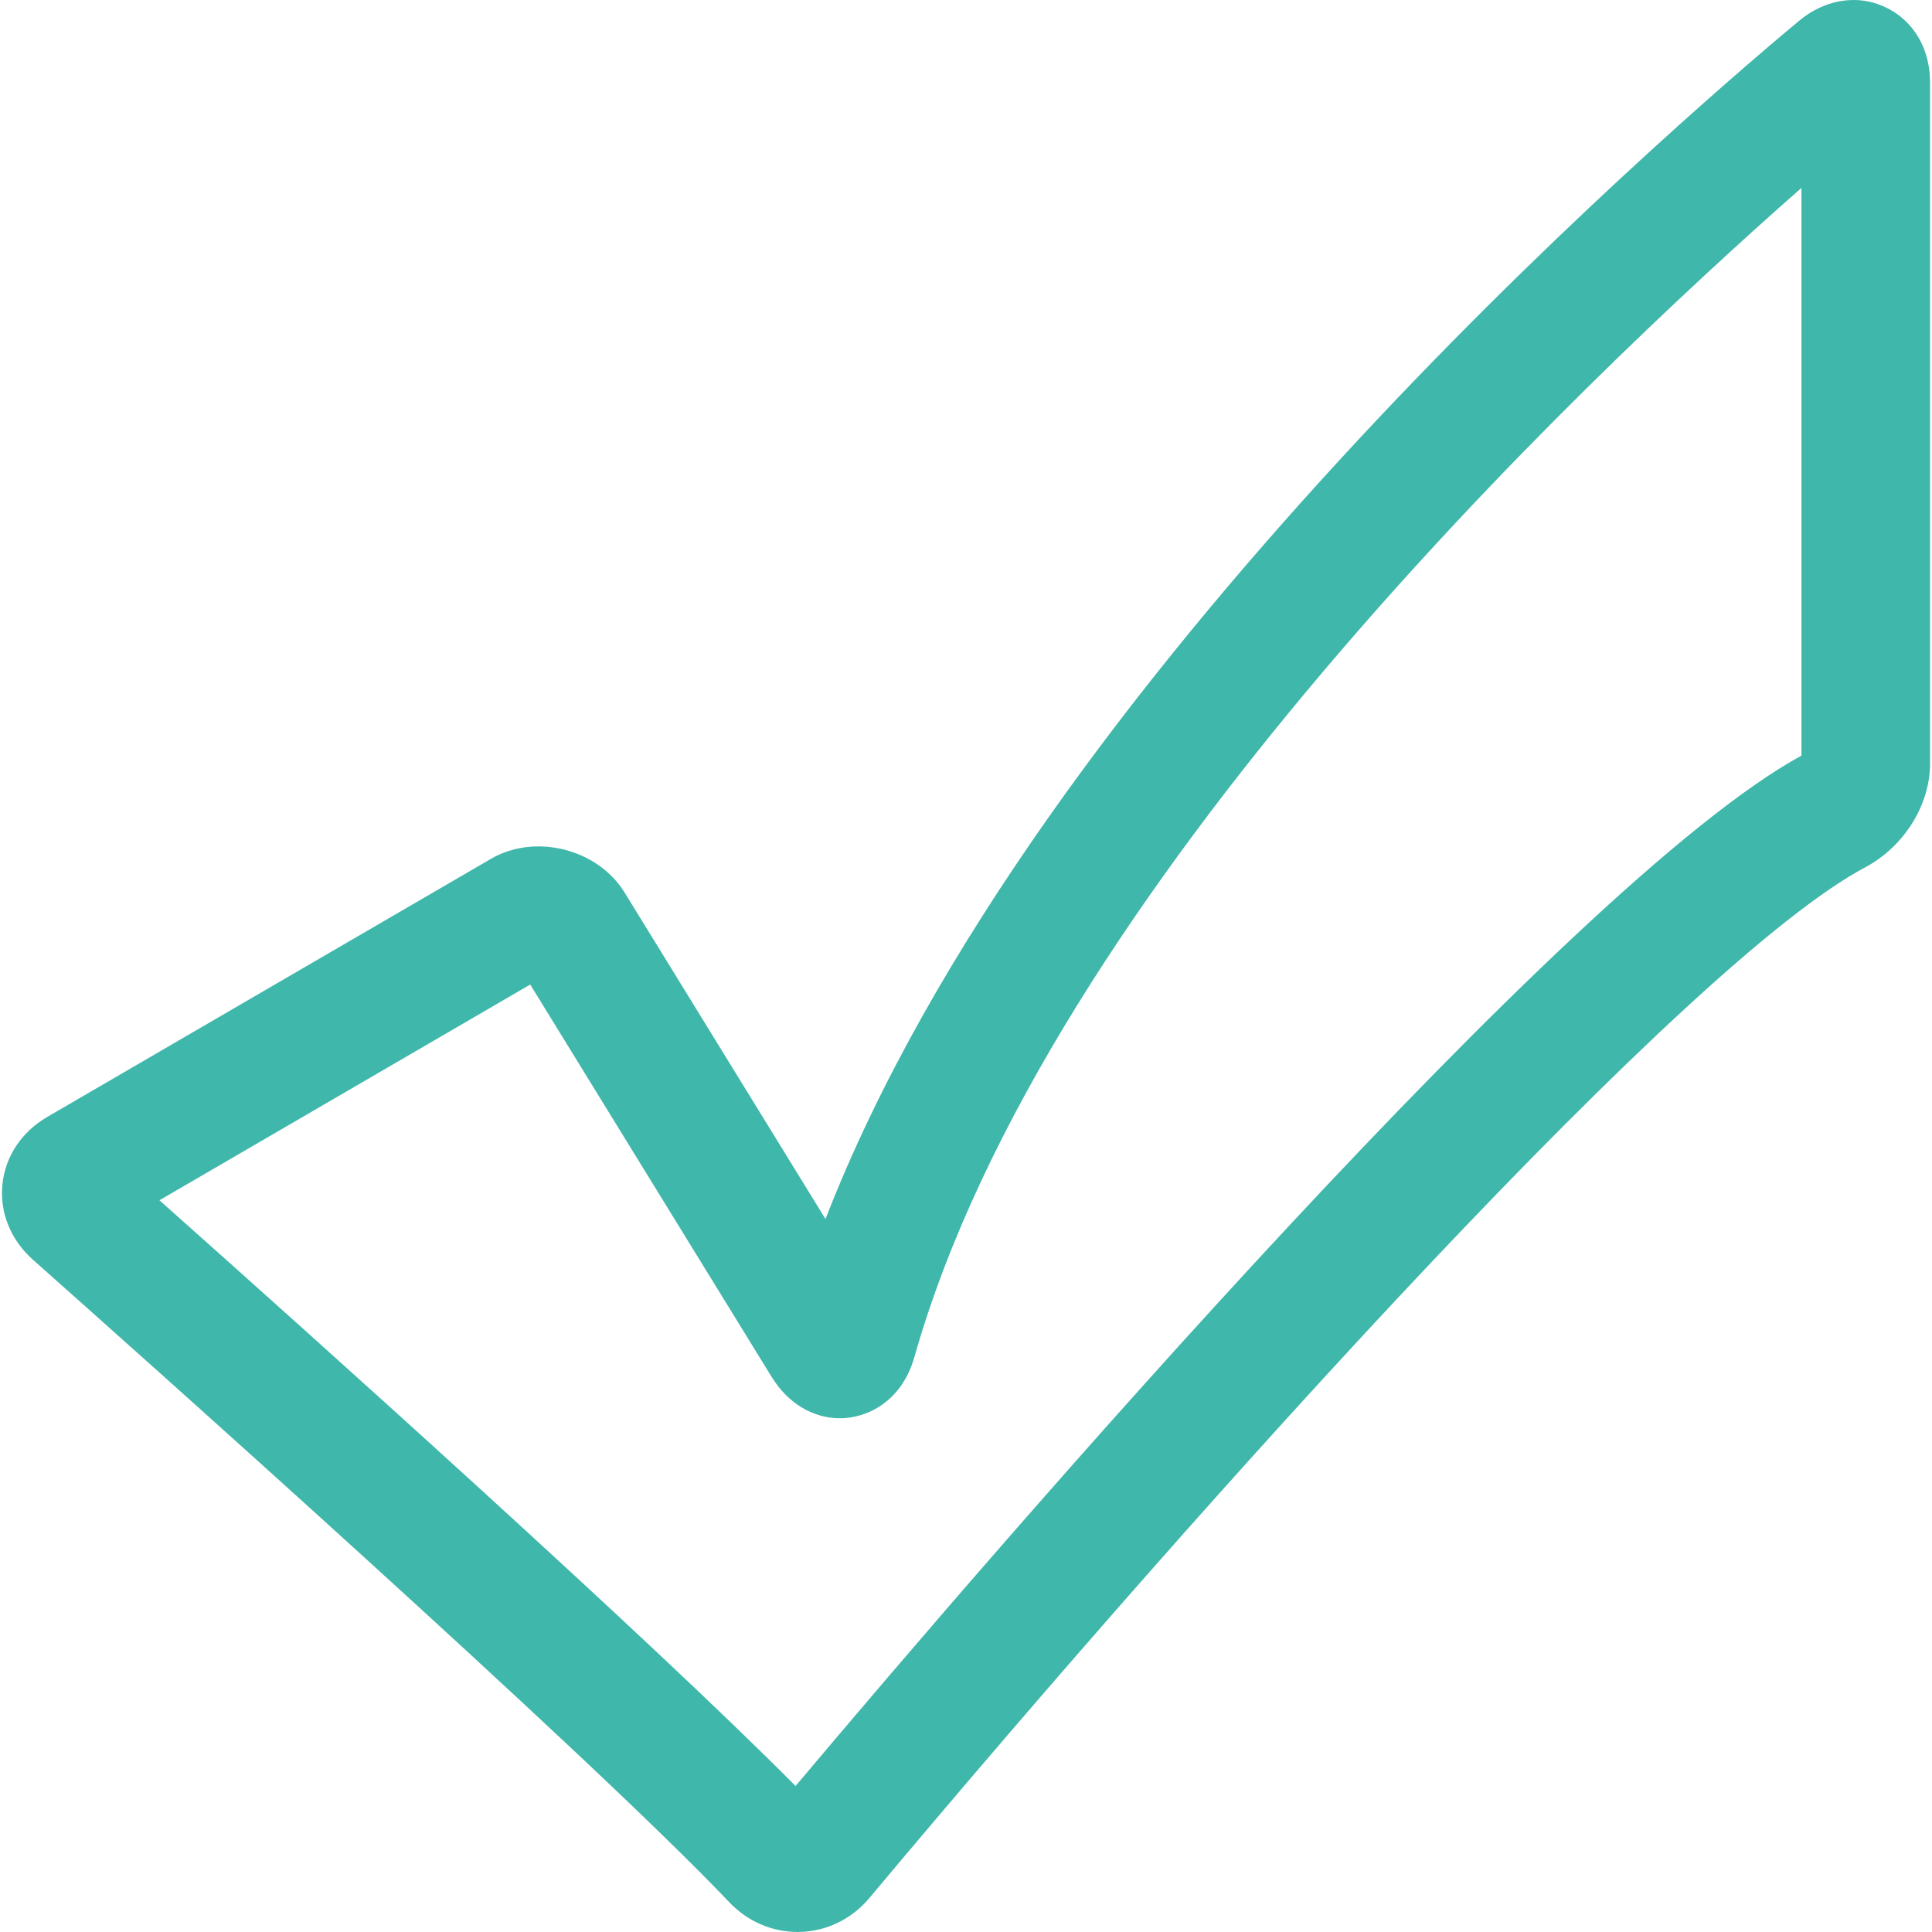
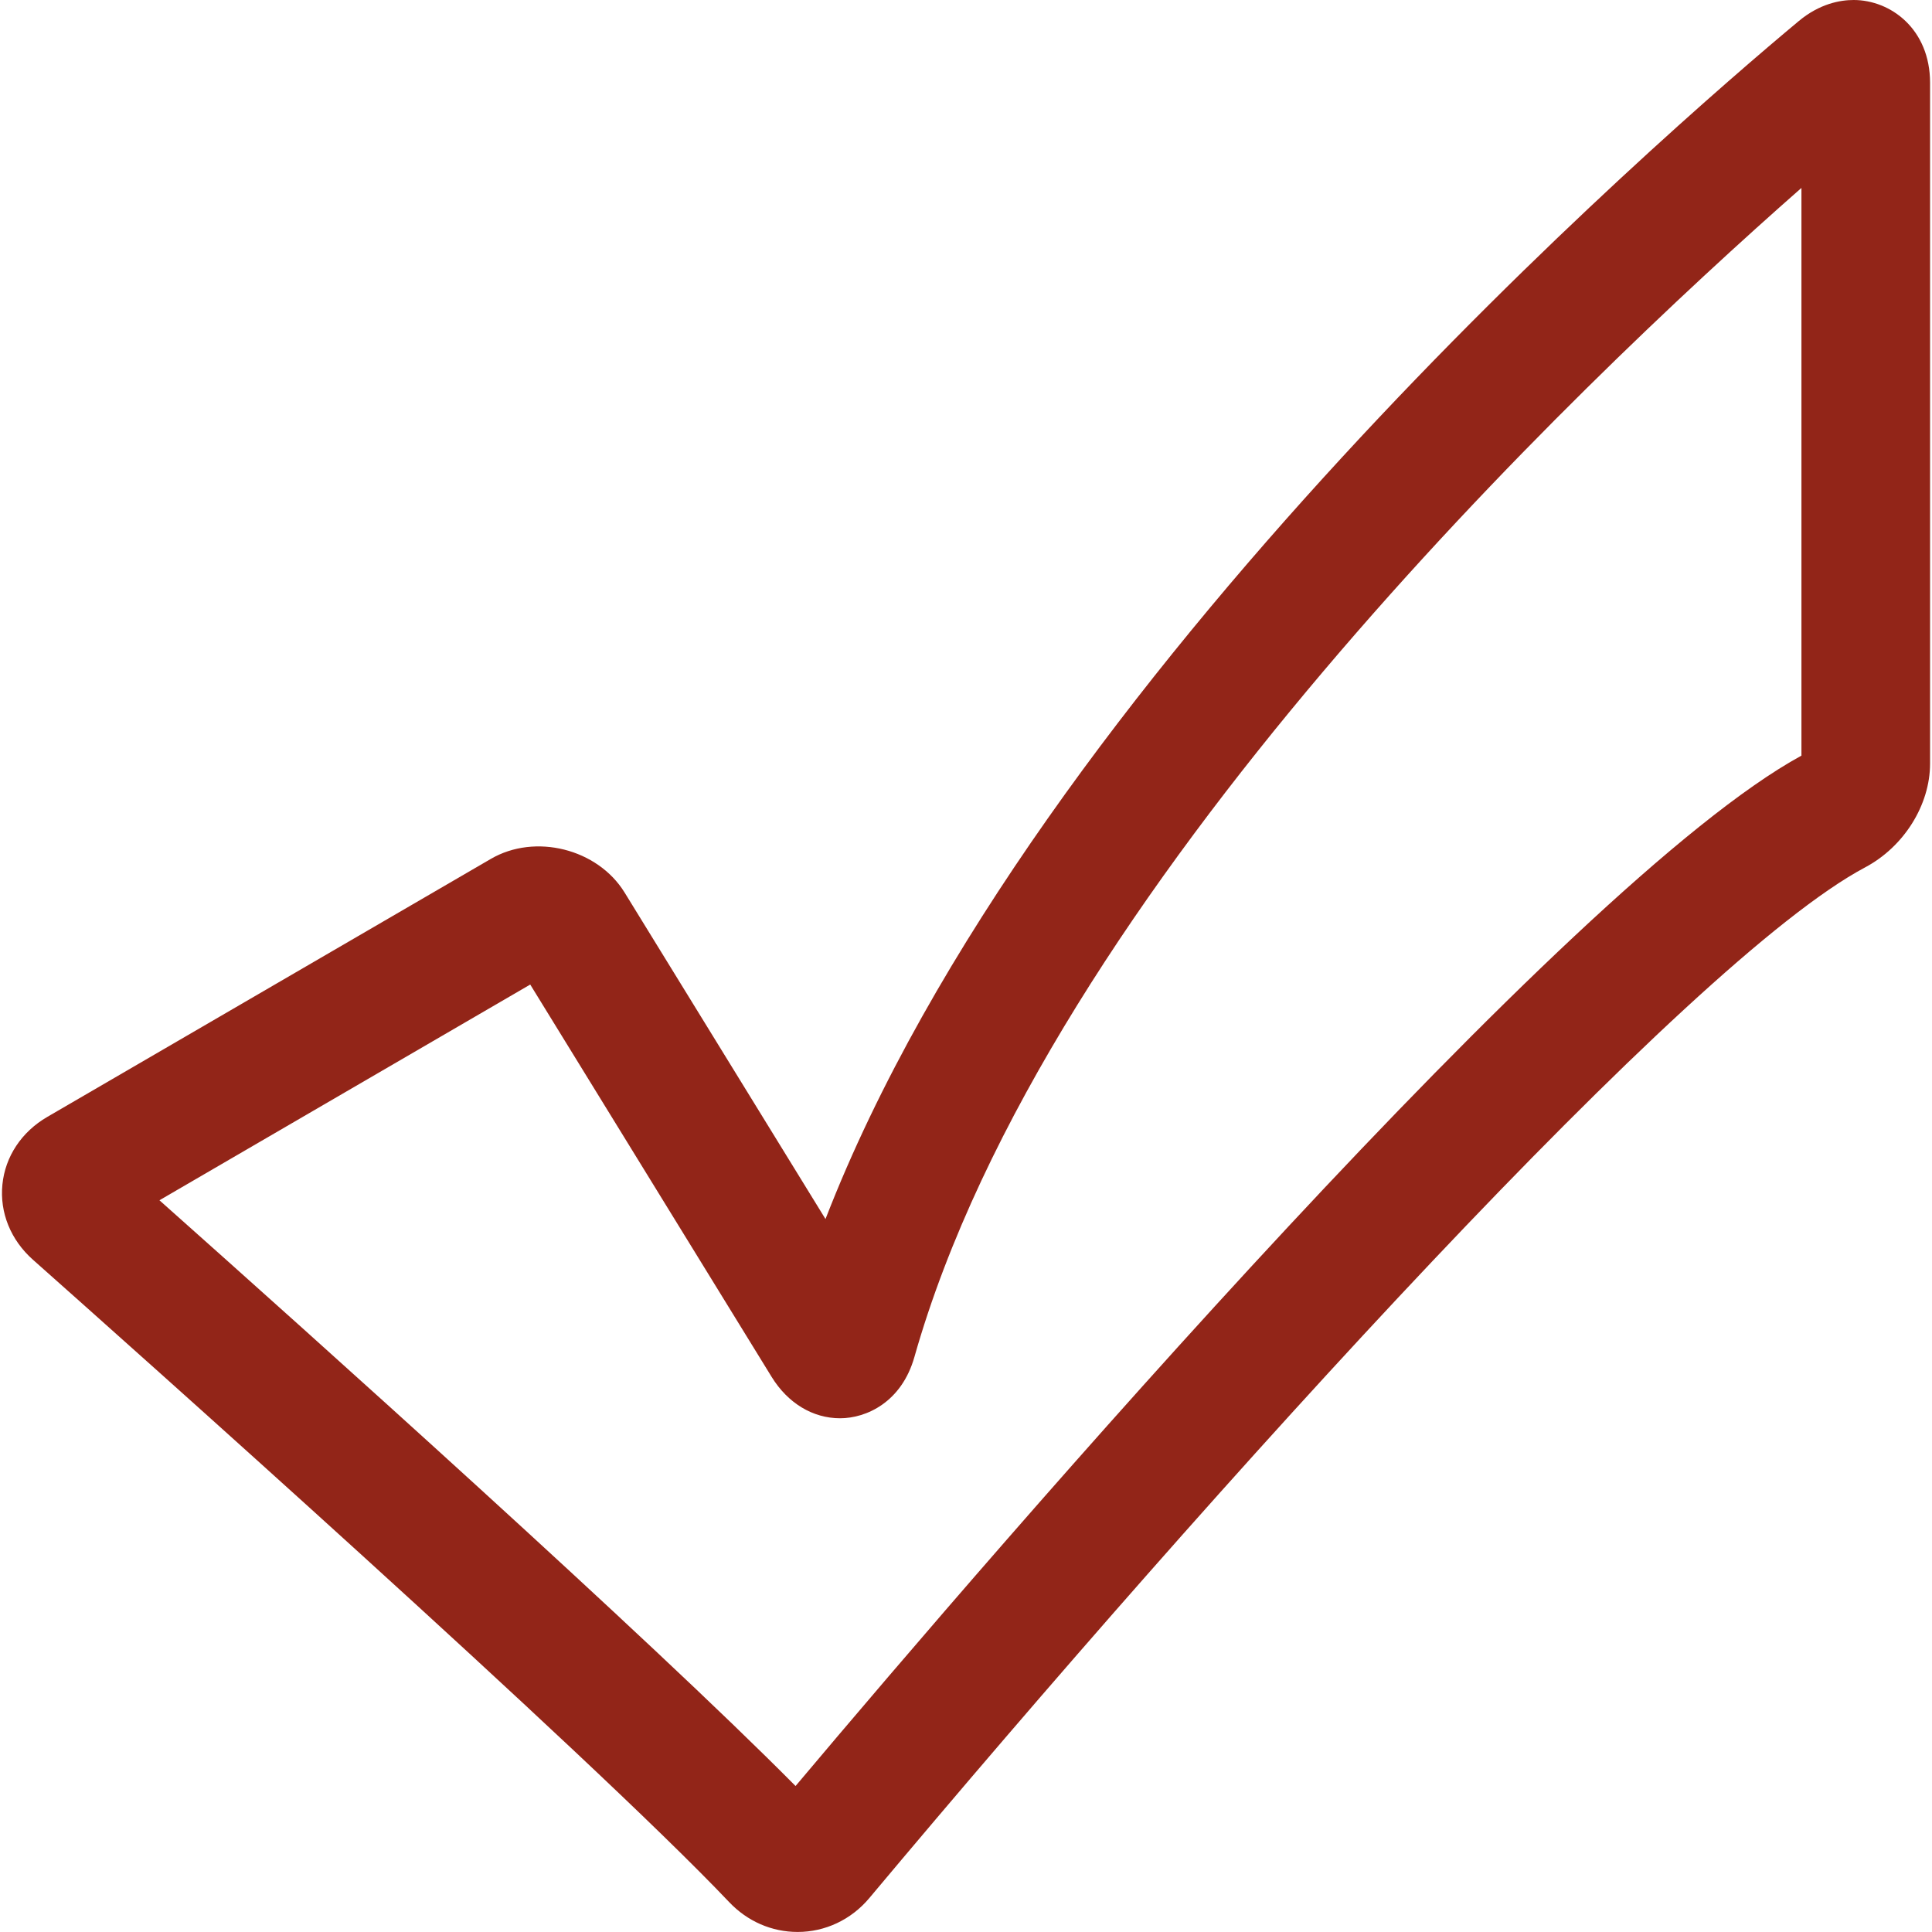
- <svg xmlns="http://www.w3.org/2000/svg" version="1.1" id="Capa_1" x="0px" y="0px" width="45.102px" height="45.102px" viewBox="0 0 45.102 45.102" fill="#3fb7ab" style="enable-background:new 0 0 45.102 45.102;" xml:space="preserve">
+ <svg xmlns="http://www.w3.org/2000/svg" version="1.1" id="Capa_1" x="0px" y="0px" width="45.102px" height="45.102px" viewBox="0 0 45.102 45.102" fill="#922518" style="enable-background:new 0 0 45.102 45.102;" xml:space="preserve">
  <g>
    <g>
      <path d="M17.021,44.403c0.427,0.45,0.995,0.698,1.601,0.698c0.641,0,1.25-0.287,1.672-0.791    c8.155-9.735,19.136-21.879,23.248-24.062c0.906-0.482,1.515-1.456,1.515-2.423V1.933C45.056,0.678,44.137,0,43.272,0    c-0.314,0-0.795,0.086-1.283,0.494C38.922,3.05,24.179,15.795,19.271,28.458l-4.691-7.624c-0.63-1.02-2.088-1.386-3.122-0.783    L1.102,26.075c-0.599,0.349-0.981,0.924-1.046,1.579c-0.065,0.654,0.194,1.294,0.714,1.755    C2.909,31.309,13.747,40.952,17.021,44.403z M12.378,22.984l5.636,9.16c0.378,0.613,0.96,0.965,1.597,0.965    c0.613,0,1.437-0.375,1.736-1.432c3.091-10.901,15.443-22.661,20.707-27.29v13.253c-5.462,2.98-18.68,18.348-23.482,24.054    c-3.429-3.461-11.281-10.499-14.85-13.674L12.378,22.984z" />
    </g>
  </g>
  <g>
</g>
  <g>
</g>
  <g>
</g>
  <g>
</g>
  <g>
</g>
  <g>
</g>
  <g>
</g>
  <g>
</g>
  <g>
</g>
  <g>
</g>
  <g>
</g>
  <g>
</g>
  <g>
</g>
  <g>
</g>
  <g>
</g>
</svg>
